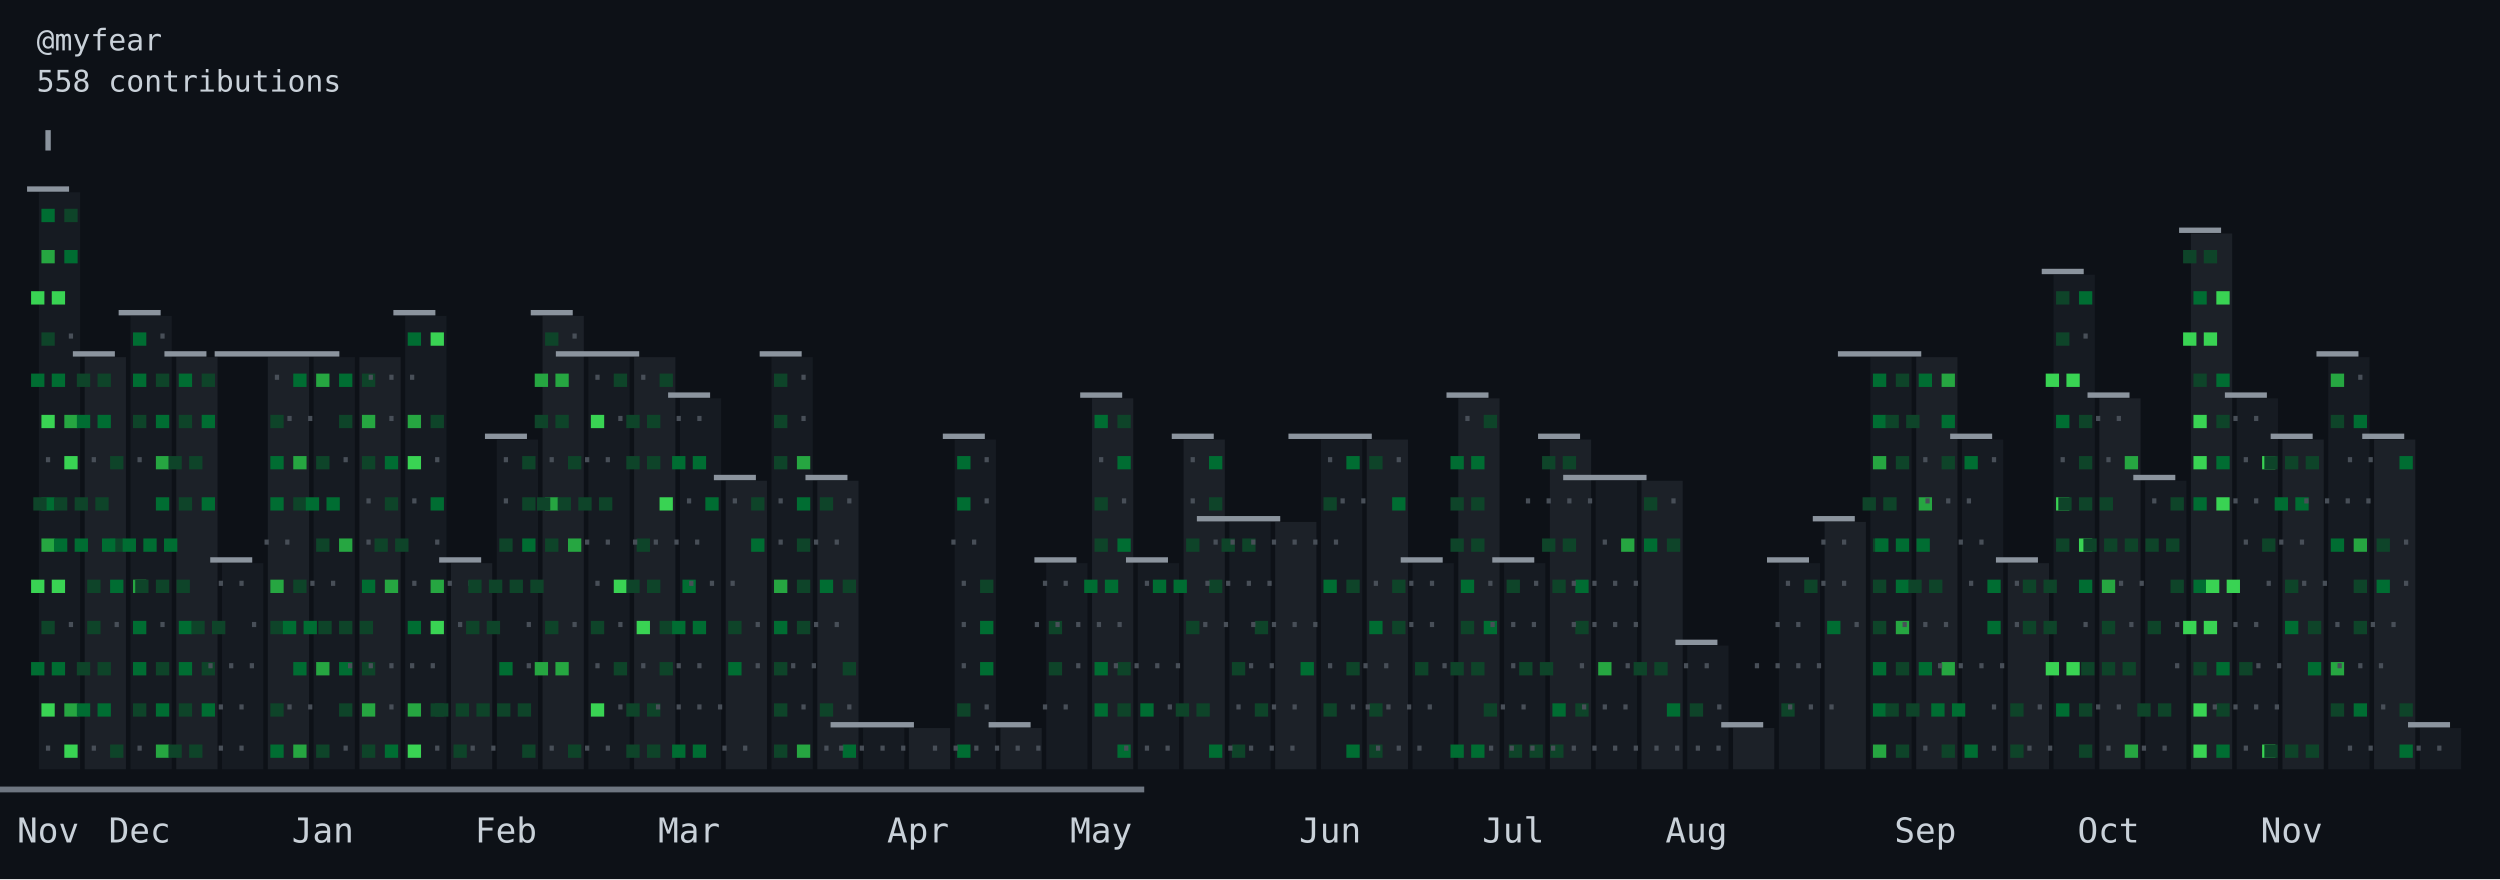
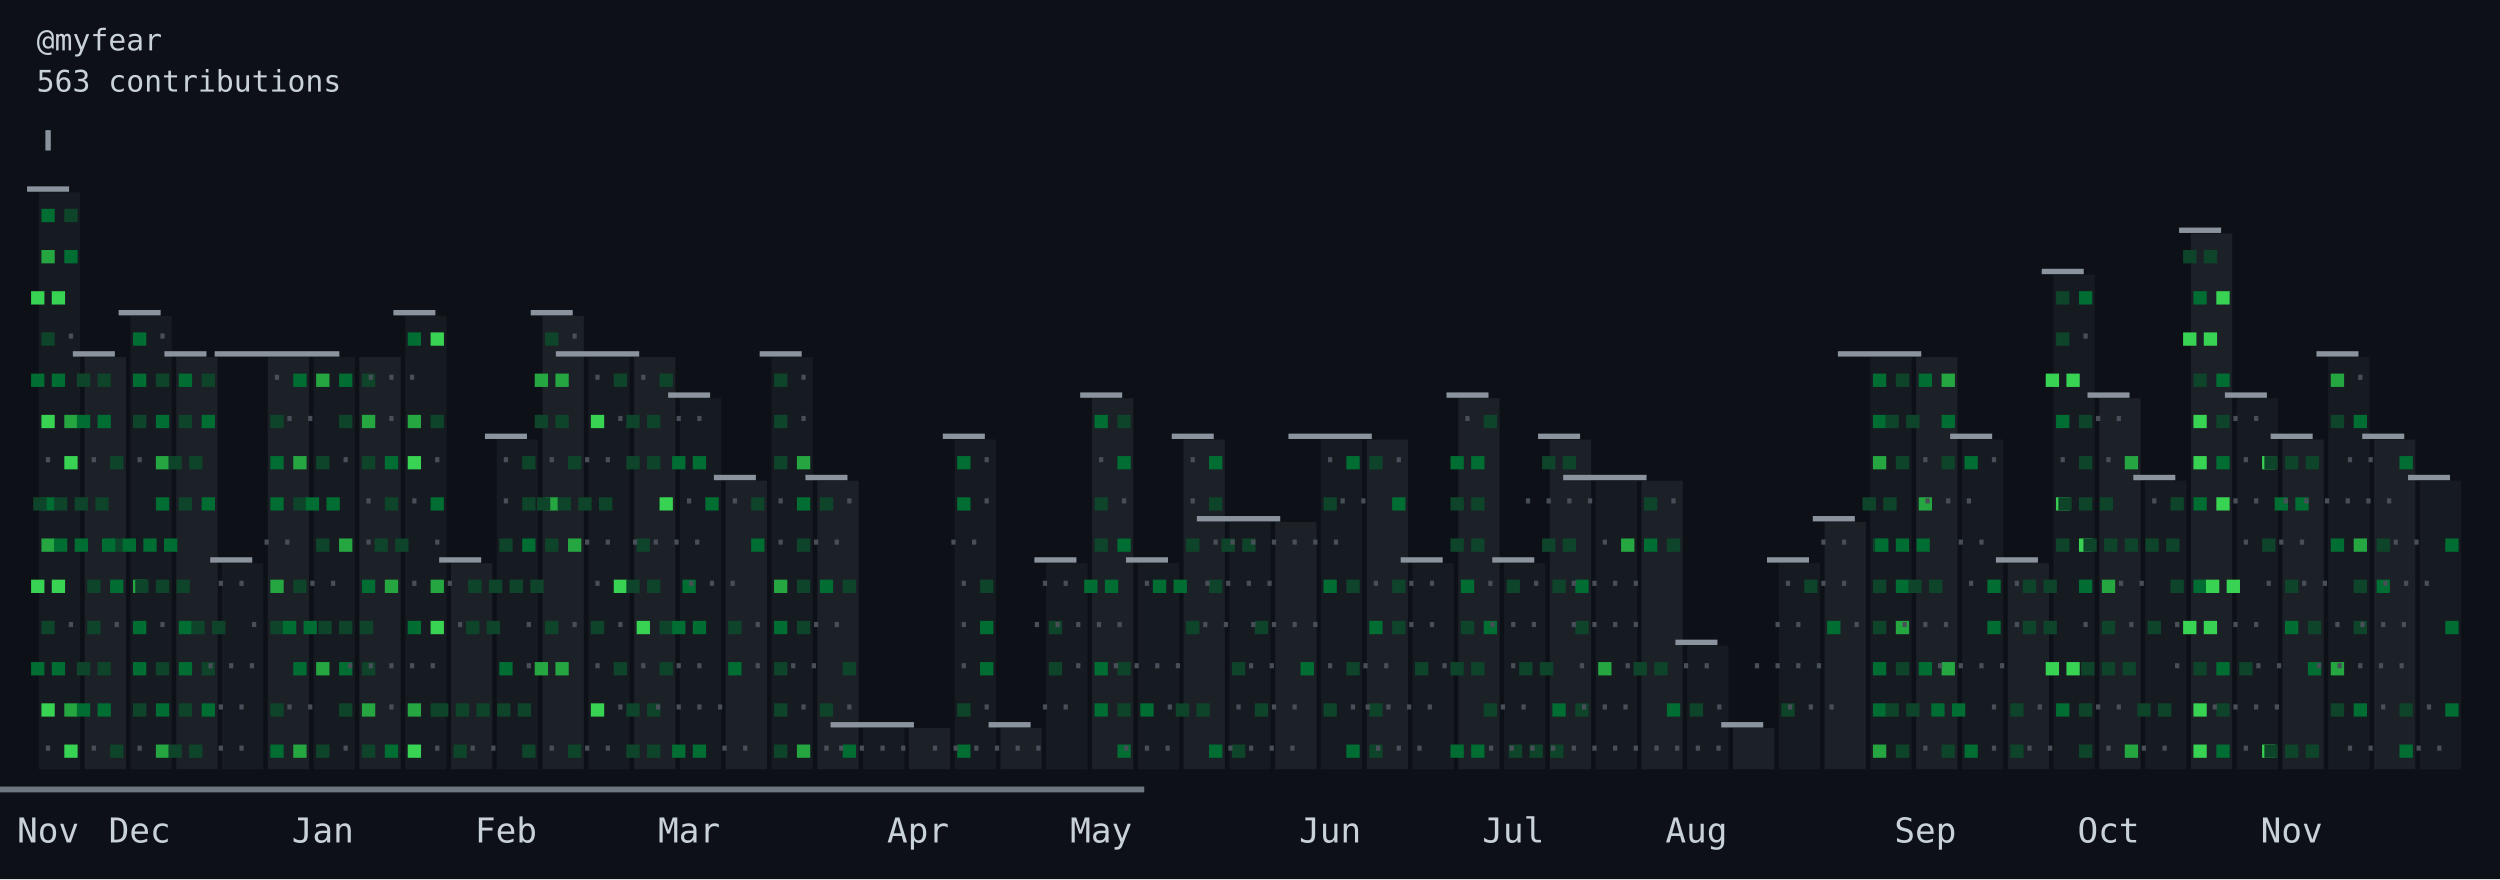
<svg xmlns="http://www.w3.org/2000/svg" width="1092" height="384" viewBox="0 0 1092 384" role="img" aria-labelledby="title desc">
  <rect width="100%" height="100%" fill="#0d1117" />
  <g font-family="ui-monospace, 'SF Mono', Menlo, Consolas, 'DejaVu Sans Mono', monospace" font-size="13" fill="#c9d1d9">
    <text x="16" y="22">@myfear</text>
-     <text x="16" y="40">558 contributions</text>
+     <text x="16" y="40">563 contributions</text>
  </g>
  <rect x="17" y="84" width="18" height="252" fill="#161b22" />
  <rect x="957" y="102" width="18" height="234" fill="#1c2128" />
  <rect x="897" y="120" width="18" height="216" fill="#161b22" />
  <rect x="57" y="138" width="18" height="198" fill="#161b22" />
  <rect x="177" y="138" width="18" height="198" fill="#161b22" />
  <rect x="237" y="138" width="18" height="198" fill="#1c2128" />
  <rect x="37" y="156" width="18" height="180" fill="#1c2128" />
  <rect x="77" y="156" width="18" height="180" fill="#1c2128" />
  <rect x="117" y="156" width="18" height="180" fill="#1c2128" />
  <rect x="137" y="156" width="18" height="180" fill="#161b22" />
  <rect x="157" y="156" width="18" height="180" fill="#1c2128" />
  <rect x="257" y="156" width="18" height="180" fill="#161b22" />
  <rect x="277" y="156" width="18" height="180" fill="#1c2128" />
  <rect x="337" y="156" width="18" height="180" fill="#161b22" />
  <rect x="817" y="156" width="18" height="180" fill="#161b22" />
  <rect x="837" y="156" width="18" height="180" fill="#1c2128" />
  <rect x="1017" y="156" width="18" height="180" fill="#161b22" />
  <rect x="297" y="174" width="18" height="162" fill="#161b22" />
  <rect x="477" y="174" width="18" height="162" fill="#1c2128" />
  <rect x="637" y="174" width="18" height="162" fill="#1c2128" />
  <rect x="917" y="174" width="18" height="162" fill="#1c2128" />
  <rect x="977" y="174" width="18" height="162" fill="#161b22" />
  <rect x="217" y="192" width="18" height="144" fill="#161b22" />
  <rect x="417" y="192" width="18" height="144" fill="#161b22" />
  <rect x="517" y="192" width="18" height="144" fill="#1c2128" />
  <rect x="577" y="192" width="18" height="144" fill="#161b22" />
  <rect x="597" y="192" width="18" height="144" fill="#1c2128" />
  <rect x="677" y="192" width="18" height="144" fill="#1c2128" />
  <rect x="857" y="192" width="18" height="144" fill="#161b22" />
  <rect x="997" y="192" width="18" height="144" fill="#1c2128" />
  <rect x="1037" y="192" width="18" height="144" fill="#1c2128" />
  <rect x="317" y="210" width="18" height="126" fill="#1c2128" />
  <rect x="357" y="210" width="18" height="126" fill="#1c2128" />
  <rect x="697" y="210" width="18" height="126" fill="#161b22" />
  <rect x="717" y="210" width="18" height="126" fill="#1c2128" />
  <rect x="937" y="210" width="18" height="126" fill="#161b22" />
+   <rect x="1057" y="210" width="18" height="126" fill="#161b22" />
  <rect x="537" y="228" width="18" height="108" fill="#161b22" />
  <rect x="557" y="228" width="18" height="108" fill="#1c2128" />
  <rect x="797" y="228" width="18" height="108" fill="#1c2128" />
  <rect x="97" y="246" width="18" height="90" fill="#161b22" />
  <rect x="197" y="246" width="18" height="90" fill="#1c2128" />
  <rect x="457" y="246" width="18" height="90" fill="#161b22" />
  <rect x="497" y="246" width="18" height="90" fill="#161b22" />
  <rect x="617" y="246" width="18" height="90" fill="#161b22" />
  <rect x="657" y="246" width="18" height="90" fill="#161b22" />
  <rect x="777" y="246" width="18" height="90" fill="#161b22" />
  <rect x="877" y="246" width="18" height="90" fill="#1c2128" />
  <rect x="737" y="282" width="18" height="54" fill="#161b22" />
  <rect x="377" y="318" width="18" height="18" fill="#161b22" />
  <rect x="397" y="318" width="18" height="18" fill="#1c2128" />
  <rect x="437" y="318" width="18" height="18" fill="#1c2128" />
  <rect x="757" y="318" width="18" height="18" fill="#1c2128" />
-   <rect x="1057" y="318" width="18" height="18" fill="#161b22" />
  <g font-family="ui-monospace, 'SF Mono', Menlo, Consolas, 'DejaVu Sans Mono', monospace" font-size="15" text-anchor="middle">
    <text x="21" y="62" fill="#8b949e">╻</text>
    <text x="21 31" y="80" fill="#8b949e">▁▁</text>
    <text x="21" y="98" fill="#006d32">▪</text>
    <text x="31" y="98" fill="#0e4429">▪</text>
    <text x="961 971" y="98" fill="#8b949e">▁▁</text>
    <text x="21" y="116" fill="#26a641">▪</text>
    <text x="31" y="116" fill="#006d32">▪</text>
    <text x="901 911" y="116" fill="#8b949e">▁▁</text>
    <text x="961 971" y="116" fill="#0e4429">▪▪</text>
    <text x="21 31" y="134" fill="#39d353">▪▪</text>
    <text x="61 71" y="134" fill="#8b949e">▁▁</text>
    <text x="181 191" y="134" fill="#8b949e">▁▁</text>
    <text x="241 251" y="134" fill="#8b949e">▁▁</text>
    <text x="901" y="134" fill="#0e4429">▪</text>
    <text x="911" y="134" fill="#006d32">▪</text>
    <text x="961" y="134" fill="#006d32">▪</text>
    <text x="971" y="134" fill="#39d353">▪</text>
    <text x="21" y="152" fill="#0e4429">▪</text>
    <text x="31" y="152" fill="#484f58">·</text>
    <text x="41 51" y="152" fill="#8b949e">▁▁</text>
    <text x="61" y="152" fill="#006d32">▪</text>
    <text x="71" y="152" fill="#484f58">·</text>
    <text x="81 91" y="152" fill="#8b949e">▁▁</text>
    <text x="121 131 141 151 161 171" y="152" fill="#8b949e">▁▁▁▁▁▁</text>
    <text x="181" y="152" fill="#006d32">▪</text>
    <text x="191" y="152" fill="#39d353">▪</text>
    <text x="241" y="152" fill="#0e4429">▪</text>
    <text x="251" y="152" fill="#484f58">·</text>
    <text x="261 271 281 291" y="152" fill="#8b949e">▁▁▁▁</text>
    <text x="341 351" y="152" fill="#8b949e">▁▁</text>
    <text x="821 831 841 851" y="152" fill="#8b949e">▁▁▁▁</text>
    <text x="901" y="152" fill="#0e4429">▪</text>
    <text x="911" y="152" fill="#484f58">·</text>
    <text x="961 971" y="152" fill="#39d353">▪▪</text>
    <text x="1021 1031" y="152" fill="#8b949e">▁▁</text>
    <text x="21 31" y="170" fill="#006d32">▪▪</text>
    <text x="41 51" y="170" fill="#0e4429">▪▪</text>
    <text x="61" y="170" fill="#006d32">▪</text>
    <text x="71" y="170" fill="#0e4429">▪</text>
    <text x="81" y="170" fill="#006d32">▪</text>
    <text x="91" y="170" fill="#0e4429">▪</text>
    <text x="121" y="170" fill="#484f58">·</text>
    <text x="131" y="170" fill="#006d32">▪</text>
    <text x="141" y="170" fill="#26a641">▪</text>
    <text x="151" y="170" fill="#006d32">▪</text>
    <text x="161" y="170" fill="#0e4429">▪</text>
    <text x="171 181 191" y="170" fill="#484f58">···</text>
    <text x="241 251" y="170" fill="#26a641">▪▪</text>
    <text x="261" y="170" fill="#484f58">·</text>
    <text x="271" y="170" fill="#0e4429">▪</text>
    <text x="281" y="170" fill="#484f58">·</text>
    <text x="291" y="170" fill="#0e4429">▪</text>
    <text x="301 311" y="170" fill="#8b949e">▁▁</text>
    <text x="341" y="170" fill="#0e4429">▪</text>
    <text x="351" y="170" fill="#484f58">·</text>
    <text x="481 491" y="170" fill="#8b949e">▁▁</text>
    <text x="641 651" y="170" fill="#8b949e">▁▁</text>
    <text x="821" y="170" fill="#006d32">▪</text>
    <text x="831" y="170" fill="#0e4429">▪</text>
    <text x="841" y="170" fill="#006d32">▪</text>
    <text x="851" y="170" fill="#26a641">▪</text>
    <text x="901 911" y="170" fill="#39d353">▪▪</text>
    <text x="921 931" y="170" fill="#8b949e">▁▁</text>
    <text x="961" y="170" fill="#0e4429">▪</text>
    <text x="971" y="170" fill="#006d32">▪</text>
    <text x="981 991" y="170" fill="#8b949e">▁▁</text>
    <text x="1021" y="170" fill="#26a641">▪</text>
    <text x="1031" y="170" fill="#484f58">·</text>
    <text x="21" y="188" fill="#39d353">▪</text>
    <text x="31" y="188" fill="#26a641">▪</text>
    <text x="41 51" y="188" fill="#006d32">▪▪</text>
    <text x="61" y="188" fill="#0e4429">▪</text>
    <text x="71" y="188" fill="#006d32">▪</text>
    <text x="81" y="188" fill="#0e4429">▪</text>
    <text x="91" y="188" fill="#006d32">▪</text>
    <text x="121" y="188" fill="#0e4429">▪</text>
    <text x="131 141" y="188" fill="#484f58">··</text>
    <text x="151" y="188" fill="#0e4429">▪</text>
    <text x="161" y="188" fill="#26a641">▪</text>
    <text x="171" y="188" fill="#484f58">·</text>
    <text x="181" y="188" fill="#26a641">▪</text>
    <text x="191" y="188" fill="#0e4429">▪</text>
    <text x="221 231" y="188" fill="#8b949e">▁▁</text>
    <text x="241 251" y="188" fill="#0e4429">▪▪</text>
    <text x="261" y="188" fill="#39d353">▪</text>
    <text x="271" y="188" fill="#484f58">·</text>
    <text x="281 291" y="188" fill="#0e4429">▪▪</text>
    <text x="301 311" y="188" fill="#484f58">··</text>
    <text x="341" y="188" fill="#0e4429">▪</text>
    <text x="351" y="188" fill="#484f58">·</text>
    <text x="421 431" y="188" fill="#8b949e">▁▁</text>
    <text x="481" y="188" fill="#006d32">▪</text>
    <text x="491" y="188" fill="#0e4429">▪</text>
    <text x="521 531" y="188" fill="#8b949e">▁▁</text>
    <text x="581 591 601 611" y="188" fill="#8b949e">▁▁▁▁</text>
    <text x="641" y="188" fill="#484f58">·</text>
    <text x="651" y="188" fill="#0e4429">▪</text>
    <text x="681 691" y="188" fill="#8b949e">▁▁</text>
    <text x="821" y="188" fill="#006d32">▪</text>
    <text x="831 841" y="188" fill="#0e4429">▪▪</text>
    <text x="851" y="188" fill="#006d32">▪</text>
    <text x="861 871" y="188" fill="#8b949e">▁▁</text>
    <text x="901" y="188" fill="#006d32">▪</text>
    <text x="911" y="188" fill="#0e4429">▪</text>
    <text x="921 931" y="188" fill="#484f58">··</text>
    <text x="961" y="188" fill="#39d353">▪</text>
    <text x="971" y="188" fill="#0e4429">▪</text>
    <text x="981 991" y="188" fill="#484f58">··</text>
    <text x="1001 1011" y="188" fill="#8b949e">▁▁</text>
    <text x="1021" y="188" fill="#0e4429">▪</text>
    <text x="1031" y="188" fill="#006d32">▪</text>
    <text x="1041 1051" y="188" fill="#8b949e">▁▁</text>
    <text x="21" y="206" fill="#484f58">·</text>
    <text x="31" y="206" fill="#39d353">▪</text>
    <text x="41" y="206" fill="#484f58">·</text>
    <text x="51" y="206" fill="#0e4429">▪</text>
    <text x="61" y="206" fill="#484f58">·</text>
    <text x="71" y="206" fill="#26a641">▪</text>
    <text x="81 91" y="206" fill="#0e4429">▪▪</text>
    <text x="121" y="206" fill="#006d32">▪</text>
    <text x="131" y="206" fill="#26a641">▪</text>
    <text x="141" y="206" fill="#0e4429">▪</text>
    <text x="151" y="206" fill="#484f58">·</text>
    <text x="161" y="206" fill="#0e4429">▪</text>
    <text x="171" y="206" fill="#006d32">▪</text>
    <text x="181" y="206" fill="#39d353">▪</text>
    <text x="191" y="206" fill="#484f58">·</text>
    <text x="221" y="206" fill="#484f58">·</text>
    <text x="231" y="206" fill="#0e4429">▪</text>
    <text x="241" y="206" fill="#484f58">·</text>
    <text x="251" y="206" fill="#0e4429">▪</text>
    <text x="261 271" y="206" fill="#484f58">··</text>
    <text x="281 291" y="206" fill="#0e4429">▪▪</text>
    <text x="301 311" y="206" fill="#006d32">▪▪</text>
    <text x="321 331" y="206" fill="#8b949e">▁▁</text>
    <text x="341" y="206" fill="#0e4429">▪</text>
    <text x="351" y="206" fill="#26a641">▪</text>
    <text x="361 371" y="206" fill="#8b949e">▁▁</text>
    <text x="421" y="206" fill="#006d32">▪</text>
    <text x="431" y="206" fill="#484f58">·</text>
    <text x="481" y="206" fill="#484f58">·</text>
    <text x="491" y="206" fill="#006d32">▪</text>
    <text x="521" y="206" fill="#484f58">·</text>
    <text x="531" y="206" fill="#006d32">▪</text>
    <text x="581" y="206" fill="#484f58">·</text>
    <text x="591" y="206" fill="#006d32">▪</text>
    <text x="601" y="206" fill="#0e4429">▪</text>
    <text x="611" y="206" fill="#484f58">·</text>
    <text x="641 651" y="206" fill="#006d32">▪▪</text>
    <text x="681 691" y="206" fill="#0e4429">▪▪</text>
    <text x="701 711 721 731" y="206" fill="#8b949e">▁▁▁▁</text>
    <text x="821" y="206" fill="#26a641">▪</text>
    <text x="831" y="206" fill="#0e4429">▪</text>
    <text x="841" y="206" fill="#484f58">·</text>
    <text x="851" y="206" fill="#0e4429">▪</text>
    <text x="861" y="206" fill="#006d32">▪</text>
    <text x="871" y="206" fill="#484f58">·</text>
    <text x="901" y="206" fill="#484f58">·</text>
    <text x="911" y="206" fill="#0e4429">▪</text>
    <text x="921" y="206" fill="#484f58">·</text>
    <text x="931" y="206" fill="#26a641">▪</text>
    <text x="941 951" y="206" fill="#8b949e">▁▁</text>
    <text x="961" y="206" fill="#39d353">▪</text>
    <text x="971" y="206" fill="#006d32">▪</text>
    <text x="981" y="206" fill="#484f58">·</text>
    <text x="991" y="206" fill="#39d353">▪</text>
    <text x="1001 1011 1021" y="206" fill="#0e4429">▪▪▪</text>
    <text x="1031 1041" y="206" fill="#484f58">··</text>
    <text x="1051" y="206" fill="#006d32">▪</text>
+     <text x="1061 1071" y="206" fill="#8b949e">▁▁</text>
    <text x="21" y="224" fill="#006d32">▪</text>
    <text x="31 41 51 61" y="224" fill="#0e4429">▪▪▪▪</text>
    <text x="71" y="224" fill="#006d32">▪</text>
    <text x="81" y="224" fill="#0e4429">▪</text>
    <text x="91" y="224" fill="#006d32">▪</text>
    <text x="121" y="224" fill="#006d32">▪</text>
    <text x="131" y="224" fill="#0e4429">▪</text>
    <text x="141 151" y="224" fill="#006d32">▪▪</text>
    <text x="161" y="224" fill="#484f58">·</text>
    <text x="171" y="224" fill="#0e4429">▪</text>
    <text x="181" y="224" fill="#484f58">·</text>
    <text x="191" y="224" fill="#006d32">▪</text>
    <text x="221" y="224" fill="#484f58">·</text>
    <text x="231" y="224" fill="#0e4429">▪</text>
    <text x="241" y="224" fill="#26a641">▪</text>
    <text x="251 261 271 281" y="224" fill="#0e4429">▪▪▪▪</text>
    <text x="291" y="224" fill="#39d353">▪</text>
    <text x="301" y="224" fill="#484f58">·</text>
    <text x="311" y="224" fill="#006d32">▪</text>
    <text x="321" y="224" fill="#484f58">·</text>
    <text x="331" y="224" fill="#0e4429">▪</text>
    <text x="341" y="224" fill="#484f58">·</text>
    <text x="351" y="224" fill="#006d32">▪</text>
    <text x="361" y="224" fill="#0e4429">▪</text>
    <text x="371" y="224" fill="#484f58">·</text>
    <text x="421" y="224" fill="#006d32">▪</text>
    <text x="431" y="224" fill="#484f58">·</text>
    <text x="481" y="224" fill="#0e4429">▪</text>
    <text x="491" y="224" fill="#484f58">·</text>
    <text x="521" y="224" fill="#484f58">·</text>
    <text x="531" y="224" fill="#0e4429">▪</text>
    <text x="541 551 561 571" y="224" fill="#8b949e">▁▁▁▁</text>
    <text x="581" y="224" fill="#0e4429">▪</text>
    <text x="591 601" y="224" fill="#484f58">··</text>
    <text x="611" y="224" fill="#006d32">▪</text>
    <text x="641 651" y="224" fill="#0e4429">▪▪</text>
    <text x="681 691 701 711" y="224" fill="#484f58">····</text>
    <text x="721" y="224" fill="#0e4429">▪</text>
    <text x="731" y="224" fill="#484f58">·</text>
    <text x="801 811" y="224" fill="#8b949e">▁▁</text>
    <text x="821 831" y="224" fill="#0e4429">▪▪</text>
    <text x="841" y="224" fill="#26a641">▪</text>
    <text x="851 861 871" y="224" fill="#484f58">···</text>
    <text x="901" y="224" fill="#39d353">▪</text>
    <text x="911 921 931" y="224" fill="#0e4429">▪▪▪</text>
    <text x="941" y="224" fill="#484f58">·</text>
    <text x="951" y="224" fill="#0e4429">▪</text>
    <text x="961" y="224" fill="#006d32">▪</text>
    <text x="971" y="224" fill="#39d353">▪</text>
    <text x="981 991" y="224" fill="#484f58">··</text>
    <text x="1001 1011" y="224" fill="#006d32">▪▪</text>
-     <text x="1021 1031 1041 1051" y="224" fill="#484f58">····</text>
+     <text x="1021 1031 1041 1051 1061 1071" y="224" fill="#484f58">······</text>
    <text x="21" y="242" fill="#26a641">▪</text>
    <text x="31 41" y="242" fill="#006d32">▪▪</text>
    <text x="51" y="242" fill="#0e4429">▪</text>
    <text x="61 71 81 91" y="242" fill="#006d32">▪▪▪▪</text>
    <text x="101 111" y="242" fill="#8b949e">▁▁</text>
    <text x="121 131" y="242" fill="#484f58">··</text>
    <text x="141" y="242" fill="#0e4429">▪</text>
    <text x="151" y="242" fill="#26a641">▪</text>
    <text x="161" y="242" fill="#484f58">·</text>
    <text x="171 181" y="242" fill="#0e4429">▪▪</text>
    <text x="191" y="242" fill="#484f58">·</text>
    <text x="201 211" y="242" fill="#8b949e">▁▁</text>
    <text x="221" y="242" fill="#0e4429">▪</text>
    <text x="231" y="242" fill="#006d32">▪</text>
    <text x="241" y="242" fill="#0e4429">▪</text>
    <text x="251" y="242" fill="#26a641">▪</text>
    <text x="261 271" y="242" fill="#484f58">··</text>
    <text x="281" y="242" fill="#0e4429">▪</text>
    <text x="291 301 311 321" y="242" fill="#484f58">····</text>
    <text x="331" y="242" fill="#006d32">▪</text>
    <text x="341" y="242" fill="#484f58">·</text>
    <text x="351" y="242" fill="#0e4429">▪</text>
    <text x="361 371" y="242" fill="#484f58">··</text>
    <text x="421 431" y="242" fill="#484f58">··</text>
    <text x="461 471" y="242" fill="#8b949e">▁▁</text>
    <text x="481" y="242" fill="#0e4429">▪</text>
    <text x="491" y="242" fill="#006d32">▪</text>
    <text x="501 511" y="242" fill="#8b949e">▁▁</text>
    <text x="521" y="242" fill="#0e4429">▪</text>
    <text x="531" y="242" fill="#484f58">·</text>
    <text x="541 551" y="242" fill="#0e4429">▪▪</text>
    <text x="561 571 581 591 601 611" y="242" fill="#484f58">······</text>
    <text x="621 631" y="242" fill="#8b949e">▁▁</text>
    <text x="641 651" y="242" fill="#0e4429">▪▪</text>
    <text x="661 671" y="242" fill="#8b949e">▁▁</text>
    <text x="681 691" y="242" fill="#0e4429">▪▪</text>
    <text x="701" y="242" fill="#484f58">·</text>
    <text x="711" y="242" fill="#26a641">▪</text>
    <text x="721" y="242" fill="#006d32">▪</text>
    <text x="731" y="242" fill="#0e4429">▪</text>
    <text x="781 791" y="242" fill="#8b949e">▁▁</text>
    <text x="801 811" y="242" fill="#484f58">··</text>
    <text x="821" y="242" fill="#0e4429">▪</text>
    <text x="831 841 851" y="242" fill="#006d32">▪▪▪</text>
    <text x="861 871" y="242" fill="#484f58">··</text>
    <text x="881 891" y="242" fill="#8b949e">▁▁</text>
    <text x="901" y="242" fill="#0e4429">▪</text>
    <text x="911" y="242" fill="#39d353">▪</text>
    <text x="921" y="242" fill="#484f58">·</text>
    <text x="931 941 951 961 971" y="242" fill="#0e4429">▪▪▪▪▪</text>
    <text x="981" y="242" fill="#484f58">·</text>
    <text x="991" y="242" fill="#0e4429">▪</text>
    <text x="1001 1011" y="242" fill="#484f58">··</text>
    <text x="1021" y="242" fill="#006d32">▪</text>
    <text x="1031" y="242" fill="#26a641">▪</text>
    <text x="1041" y="242" fill="#0e4429">▪</text>
-     <text x="1051" y="242" fill="#484f58">·</text>
+     <text x="1051 1061" y="242" fill="#484f58">··</text>
+     <text x="1071" y="242" fill="#006d32">▪</text>
    <text x="21 31" y="260" fill="#39d353">▪▪</text>
    <text x="41" y="260" fill="#0e4429">▪</text>
    <text x="51" y="260" fill="#006d32">▪</text>
    <text x="61" y="260" fill="#26a641">▪</text>
    <text x="71 81 91" y="260" fill="#0e4429">▪▪▪</text>
    <text x="101 111" y="260" fill="#484f58">··</text>
    <text x="121" y="260" fill="#26a641">▪</text>
    <text x="131" y="260" fill="#0e4429">▪</text>
    <text x="141 151" y="260" fill="#484f58">··</text>
    <text x="161" y="260" fill="#006d32">▪</text>
    <text x="171" y="260" fill="#26a641">▪</text>
    <text x="181" y="260" fill="#484f58">·</text>
    <text x="191" y="260" fill="#26a641">▪</text>
    <text x="201 211" y="260" fill="#484f58">··</text>
    <text x="221 231 241 251" y="260" fill="#0e4429">▪▪▪▪</text>
    <text x="261" y="260" fill="#484f58">·</text>
    <text x="271" y="260" fill="#39d353">▪</text>
    <text x="281 291" y="260" fill="#0e4429">▪▪</text>
    <text x="301" y="260" fill="#006d32">▪</text>
    <text x="311 321 331" y="260" fill="#484f58">···</text>
    <text x="341" y="260" fill="#26a641">▪</text>
    <text x="351" y="260" fill="#0e4429">▪</text>
    <text x="361" y="260" fill="#006d32">▪</text>
    <text x="371" y="260" fill="#0e4429">▪</text>
    <text x="421" y="260" fill="#484f58">·</text>
    <text x="431" y="260" fill="#0e4429">▪</text>
    <text x="461 471" y="260" fill="#484f58">··</text>
    <text x="481 491" y="260" fill="#006d32">▪▪</text>
    <text x="501" y="260" fill="#484f58">·</text>
    <text x="511 521" y="260" fill="#006d32">▪▪</text>
    <text x="531" y="260" fill="#0e4429">▪</text>
    <text x="541 551 561 571" y="260" fill="#484f58">····</text>
    <text x="581" y="260" fill="#006d32">▪</text>
    <text x="591" y="260" fill="#0e4429">▪</text>
    <text x="601" y="260" fill="#484f58">·</text>
    <text x="611" y="260" fill="#0e4429">▪</text>
    <text x="621 631" y="260" fill="#484f58">··</text>
    <text x="641" y="260" fill="#006d32">▪</text>
    <text x="651" y="260" fill="#484f58">·</text>
    <text x="661" y="260" fill="#0e4429">▪</text>
    <text x="671" y="260" fill="#484f58">·</text>
    <text x="681" y="260" fill="#0e4429">▪</text>
    <text x="691" y="260" fill="#006d32">▪</text>
    <text x="701 711 721 731" y="260" fill="#484f58">····</text>
    <text x="781" y="260" fill="#484f58">·</text>
    <text x="791" y="260" fill="#0e4429">▪</text>
    <text x="801 811" y="260" fill="#484f58">··</text>
    <text x="821" y="260" fill="#0e4429">▪</text>
    <text x="831" y="260" fill="#006d32">▪</text>
    <text x="841 851" y="260" fill="#0e4429">▪▪</text>
    <text x="861" y="260" fill="#484f58">·</text>
    <text x="871" y="260" fill="#006d32">▪</text>
    <text x="881" y="260" fill="#484f58">·</text>
    <text x="891 901" y="260" fill="#0e4429">▪▪</text>
    <text x="911" y="260" fill="#006d32">▪</text>
    <text x="921" y="260" fill="#26a641">▪</text>
    <text x="931 941" y="260" fill="#484f58">··</text>
    <text x="951" y="260" fill="#0e4429">▪</text>
    <text x="961" y="260" fill="#006d32">▪</text>
    <text x="971 981" y="260" fill="#39d353">▪▪</text>
    <text x="991" y="260" fill="#484f58">·</text>
    <text x="1001" y="260" fill="#0e4429">▪</text>
    <text x="1011 1021" y="260" fill="#484f58">··</text>
    <text x="1031" y="260" fill="#0e4429">▪</text>
    <text x="1041" y="260" fill="#006d32">▪</text>
-     <text x="1051" y="260" fill="#484f58">·</text>
+     <text x="1051 1061 1071" y="260" fill="#484f58">···</text>
    <text x="21" y="278" fill="#0e4429">▪</text>
    <text x="31" y="278" fill="#484f58">·</text>
    <text x="41" y="278" fill="#0e4429">▪</text>
    <text x="51" y="278" fill="#484f58">·</text>
    <text x="61" y="278" fill="#006d32">▪</text>
    <text x="71" y="278" fill="#484f58">·</text>
    <text x="81" y="278" fill="#006d32">▪</text>
    <text x="91 101" y="278" fill="#0e4429">▪▪</text>
    <text x="111" y="278" fill="#484f58">·</text>
    <text x="121" y="278" fill="#0e4429">▪</text>
    <text x="131 141" y="278" fill="#006d32">▪▪</text>
    <text x="151 161 171" y="278" fill="#0e4429">▪▪▪</text>
    <text x="181" y="278" fill="#006d32">▪</text>
    <text x="191" y="278" fill="#39d353">▪</text>
    <text x="201" y="278" fill="#484f58">·</text>
    <text x="211 221" y="278" fill="#0e4429">▪▪</text>
    <text x="231" y="278" fill="#484f58">·</text>
    <text x="241" y="278" fill="#0e4429">▪</text>
    <text x="251" y="278" fill="#484f58">·</text>
    <text x="261" y="278" fill="#0e4429">▪</text>
    <text x="271" y="278" fill="#484f58">·</text>
    <text x="281" y="278" fill="#39d353">▪</text>
    <text x="291" y="278" fill="#0e4429">▪</text>
    <text x="301 311" y="278" fill="#006d32">▪▪</text>
    <text x="321" y="278" fill="#0e4429">▪</text>
    <text x="331" y="278" fill="#484f58">·</text>
    <text x="341" y="278" fill="#006d32">▪</text>
    <text x="351" y="278" fill="#0e4429">▪</text>
    <text x="361 371" y="278" fill="#484f58">··</text>
    <text x="421" y="278" fill="#484f58">·</text>
    <text x="431" y="278" fill="#006d32">▪</text>
    <text x="461" y="278" fill="#0e4429">▪</text>
    <text x="471 481 491 501 511" y="278" fill="#484f58">·····</text>
    <text x="521" y="278" fill="#0e4429">▪</text>
    <text x="531 541" y="278" fill="#484f58">··</text>
    <text x="551" y="278" fill="#0e4429">▪</text>
    <text x="561 571 581 591" y="278" fill="#484f58">····</text>
    <text x="601" y="278" fill="#006d32">▪</text>
    <text x="611" y="278" fill="#0e4429">▪</text>
    <text x="621 631" y="278" fill="#484f58">··</text>
    <text x="641" y="278" fill="#0e4429">▪</text>
    <text x="651" y="278" fill="#006d32">▪</text>
    <text x="661 671 681" y="278" fill="#484f58">···</text>
    <text x="691" y="278" fill="#0e4429">▪</text>
    <text x="701 711 721 731" y="278" fill="#484f58">····</text>
    <text x="741 751" y="278" fill="#8b949e">▁▁</text>
    <text x="781 791" y="278" fill="#484f58">··</text>
    <text x="801" y="278" fill="#006d32">▪</text>
    <text x="811" y="278" fill="#484f58">·</text>
    <text x="821" y="278" fill="#0e4429">▪</text>
    <text x="831" y="278" fill="#26a641">▪</text>
    <text x="841 851 861" y="278" fill="#484f58">···</text>
    <text x="871" y="278" fill="#006d32">▪</text>
    <text x="881" y="278" fill="#484f58">·</text>
    <text x="891 901" y="278" fill="#0e4429">▪▪</text>
    <text x="911" y="278" fill="#484f58">·</text>
    <text x="921" y="278" fill="#0e4429">▪</text>
    <text x="931" y="278" fill="#484f58">·</text>
    <text x="941" y="278" fill="#0e4429">▪</text>
    <text x="951" y="278" fill="#484f58">·</text>
    <text x="961 971" y="278" fill="#39d353">▪▪</text>
    <text x="981 991" y="278" fill="#484f58">··</text>
    <text x="1001" y="278" fill="#006d32">▪</text>
    <text x="1011" y="278" fill="#0e4429">▪</text>
    <text x="1021" y="278" fill="#484f58">·</text>
    <text x="1031" y="278" fill="#0e4429">▪</text>
-     <text x="1041 1051" y="278" fill="#484f58">··</text>
+     <text x="1041 1051 1061" y="278" fill="#484f58">···</text>
+     <text x="1071" y="278" fill="#006d32">▪</text>
    <text x="21 31" y="296" fill="#006d32">▪▪</text>
    <text x="41 51" y="296" fill="#0e4429">▪▪</text>
    <text x="61" y="296" fill="#006d32">▪</text>
    <text x="71" y="296" fill="#0e4429">▪</text>
    <text x="81" y="296" fill="#006d32">▪</text>
    <text x="91" y="296" fill="#0e4429">▪</text>
    <text x="101 111 121" y="296" fill="#484f58">···</text>
    <text x="131" y="296" fill="#006d32">▪</text>
    <text x="141" y="296" fill="#26a641">▪</text>
    <text x="151" y="296" fill="#006d32">▪</text>
    <text x="161" y="296" fill="#0e4429">▪</text>
    <text x="171 181 191 201 211" y="296" fill="#484f58">·····</text>
    <text x="221" y="296" fill="#006d32">▪</text>
    <text x="231" y="296" fill="#484f58">·</text>
    <text x="241 251" y="296" fill="#26a641">▪▪</text>
    <text x="261" y="296" fill="#484f58">·</text>
    <text x="271" y="296" fill="#0e4429">▪</text>
    <text x="281" y="296" fill="#484f58">·</text>
    <text x="291" y="296" fill="#0e4429">▪</text>
    <text x="301 311" y="296" fill="#484f58">··</text>
    <text x="321" y="296" fill="#006d32">▪</text>
    <text x="331" y="296" fill="#484f58">·</text>
    <text x="341" y="296" fill="#0e4429">▪</text>
    <text x="351 361" y="296" fill="#484f58">··</text>
    <text x="371" y="296" fill="#0e4429">▪</text>
    <text x="421" y="296" fill="#484f58">·</text>
    <text x="431" y="296" fill="#006d32">▪</text>
    <text x="461" y="296" fill="#0e4429">▪</text>
    <text x="471" y="296" fill="#484f58">·</text>
    <text x="481" y="296" fill="#006d32">▪</text>
    <text x="491" y="296" fill="#0e4429">▪</text>
    <text x="501 511 521 531" y="296" fill="#484f58">····</text>
    <text x="541" y="296" fill="#0e4429">▪</text>
    <text x="551 561" y="296" fill="#484f58">··</text>
    <text x="571" y="296" fill="#006d32">▪</text>
    <text x="581" y="296" fill="#484f58">·</text>
    <text x="591" y="296" fill="#0e4429">▪</text>
    <text x="601 611" y="296" fill="#484f58">··</text>
    <text x="621" y="296" fill="#0e4429">▪</text>
    <text x="631" y="296" fill="#484f58">·</text>
    <text x="641 651" y="296" fill="#0e4429">▪▪</text>
    <text x="661" y="296" fill="#484f58">·</text>
    <text x="671 681" y="296" fill="#0e4429">▪▪</text>
    <text x="691" y="296" fill="#484f58">·</text>
    <text x="701" y="296" fill="#26a641">▪</text>
    <text x="711" y="296" fill="#484f58">·</text>
    <text x="721 731" y="296" fill="#0e4429">▪▪</text>
    <text x="741 751" y="296" fill="#484f58">··</text>
    <text x="781 791 801 811" y="296" fill="#484f58">····</text>
    <text x="821" y="296" fill="#006d32">▪</text>
    <text x="831" y="296" fill="#0e4429">▪</text>
    <text x="841" y="296" fill="#006d32">▪</text>
    <text x="851" y="296" fill="#26a641">▪</text>
    <text x="861 871 881 891" y="296" fill="#484f58">····</text>
    <text x="901 911" y="296" fill="#39d353">▪▪</text>
    <text x="921 931 941" y="296" fill="#0e4429">▪▪▪</text>
    <text x="951" y="296" fill="#484f58">·</text>
    <text x="961" y="296" fill="#0e4429">▪</text>
    <text x="971" y="296" fill="#006d32">▪</text>
    <text x="981" y="296" fill="#0e4429">▪</text>
    <text x="991 1001" y="296" fill="#484f58">··</text>
    <text x="1011" y="296" fill="#006d32">▪</text>
    <text x="1021" y="296" fill="#26a641">▪</text>
-     <text x="1031 1041 1051" y="296" fill="#484f58">···</text>
+     <text x="1031 1041 1051 1061 1071" y="296" fill="#484f58">·····</text>
    <text x="21" y="314" fill="#39d353">▪</text>
    <text x="31" y="314" fill="#26a641">▪</text>
    <text x="41 51" y="314" fill="#006d32">▪▪</text>
    <text x="61" y="314" fill="#0e4429">▪</text>
    <text x="71" y="314" fill="#006d32">▪</text>
    <text x="81" y="314" fill="#0e4429">▪</text>
    <text x="91" y="314" fill="#006d32">▪</text>
    <text x="101 111" y="314" fill="#484f58">··</text>
    <text x="121" y="314" fill="#0e4429">▪</text>
    <text x="131 141" y="314" fill="#484f58">··</text>
    <text x="151" y="314" fill="#0e4429">▪</text>
    <text x="161" y="314" fill="#26a641">▪</text>
    <text x="171" y="314" fill="#484f58">·</text>
    <text x="181" y="314" fill="#26a641">▪</text>
    <text x="191" y="314" fill="#0e4429">▪</text>
    <text x="201" y="314" fill="#484f58">·</text>
    <text x="211 221 231 241 251" y="314" fill="#0e4429">▪▪▪▪▪</text>
    <text x="261" y="314" fill="#39d353">▪</text>
    <text x="271" y="314" fill="#484f58">·</text>
    <text x="281 291" y="314" fill="#0e4429">▪▪</text>
    <text x="301 311 321 331" y="314" fill="#484f58">····</text>
    <text x="341" y="314" fill="#0e4429">▪</text>
    <text x="351" y="314" fill="#484f58">·</text>
    <text x="361" y="314" fill="#0e4429">▪</text>
    <text x="371" y="314" fill="#484f58">·</text>
    <text x="381 391 401 411" y="314" fill="#8b949e">▁▁▁▁</text>
    <text x="421" y="314" fill="#0e4429">▪</text>
    <text x="431" y="314" fill="#484f58">·</text>
    <text x="441 451" y="314" fill="#8b949e">▁▁</text>
    <text x="461 471" y="314" fill="#484f58">··</text>
    <text x="481" y="314" fill="#006d32">▪</text>
    <text x="491" y="314" fill="#0e4429">▪</text>
    <text x="501" y="314" fill="#006d32">▪</text>
    <text x="511" y="314" fill="#484f58">·</text>
    <text x="521 531" y="314" fill="#0e4429">▪▪</text>
    <text x="541" y="314" fill="#484f58">·</text>
    <text x="551" y="314" fill="#0e4429">▪</text>
    <text x="561 571" y="314" fill="#484f58">··</text>
    <text x="581" y="314" fill="#0e4429">▪</text>
    <text x="591" y="314" fill="#484f58">·</text>
    <text x="601" y="314" fill="#0e4429">▪</text>
    <text x="611 621 631 641" y="314" fill="#484f58">····</text>
    <text x="651" y="314" fill="#0e4429">▪</text>
    <text x="661 671" y="314" fill="#484f58">··</text>
    <text x="681" y="314" fill="#006d32">▪</text>
    <text x="691" y="314" fill="#0e4429">▪</text>
    <text x="701 711 721" y="314" fill="#484f58">···</text>
    <text x="731" y="314" fill="#006d32">▪</text>
    <text x="741" y="314" fill="#0e4429">▪</text>
    <text x="751" y="314" fill="#484f58">·</text>
    <text x="761 771" y="314" fill="#8b949e">▁▁</text>
    <text x="781" y="314" fill="#0e4429">▪</text>
    <text x="791 801 811" y="314" fill="#484f58">···</text>
    <text x="821" y="314" fill="#006d32">▪</text>
    <text x="831 841" y="314" fill="#0e4429">▪▪</text>
    <text x="851 861" y="314" fill="#006d32">▪▪</text>
    <text x="871" y="314" fill="#484f58">·</text>
    <text x="881" y="314" fill="#0e4429">▪</text>
    <text x="891" y="314" fill="#484f58">·</text>
    <text x="901" y="314" fill="#006d32">▪</text>
    <text x="911" y="314" fill="#0e4429">▪</text>
    <text x="921 931" y="314" fill="#484f58">··</text>
    <text x="941 951" y="314" fill="#0e4429">▪▪</text>
    <text x="961" y="314" fill="#39d353">▪</text>
    <text x="971" y="314" fill="#0e4429">▪</text>
    <text x="981 991 1001 1011" y="314" fill="#484f58">····</text>
    <text x="1021" y="314" fill="#0e4429">▪</text>
    <text x="1031" y="314" fill="#006d32">▪</text>
    <text x="1041" y="314" fill="#484f58">·</text>
    <text x="1051" y="314" fill="#0e4429">▪</text>
-     <text x="1061 1071" y="314" fill="#8b949e">▁▁</text>
+     <text x="1061" y="314" fill="#484f58">·</text>
+     <text x="1071" y="314" fill="#006d32">▪</text>
    <text x="21" y="332" fill="#484f58">·</text>
    <text x="31" y="332" fill="#39d353">▪</text>
    <text x="41" y="332" fill="#484f58">·</text>
    <text x="51" y="332" fill="#0e4429">▪</text>
    <text x="61" y="332" fill="#484f58">·</text>
    <text x="71" y="332" fill="#26a641">▪</text>
    <text x="81 91" y="332" fill="#0e4429">▪▪</text>
    <text x="101 111" y="332" fill="#484f58">··</text>
    <text x="121" y="332" fill="#006d32">▪</text>
    <text x="131" y="332" fill="#26a641">▪</text>
    <text x="141" y="332" fill="#0e4429">▪</text>
    <text x="151" y="332" fill="#484f58">·</text>
    <text x="161" y="332" fill="#0e4429">▪</text>
    <text x="171" y="332" fill="#006d32">▪</text>
    <text x="181" y="332" fill="#39d353">▪</text>
    <text x="191" y="332" fill="#484f58">·</text>
    <text x="201" y="332" fill="#0e4429">▪</text>
    <text x="211 221" y="332" fill="#484f58">··</text>
    <text x="231" y="332" fill="#0e4429">▪</text>
    <text x="241" y="332" fill="#484f58">·</text>
    <text x="251" y="332" fill="#0e4429">▪</text>
    <text x="261 271" y="332" fill="#484f58">··</text>
    <text x="281 291" y="332" fill="#0e4429">▪▪</text>
    <text x="301 311" y="332" fill="#006d32">▪▪</text>
    <text x="321 331" y="332" fill="#484f58">··</text>
    <text x="341" y="332" fill="#0e4429">▪</text>
    <text x="351" y="332" fill="#26a641">▪</text>
    <text x="361" y="332" fill="#484f58">·</text>
    <text x="371" y="332" fill="#006d32">▪</text>
    <text x="381 391 401 411" y="332" fill="#484f58">····</text>
    <text x="421" y="332" fill="#006d32">▪</text>
    <text x="431 441 451 461 471 481" y="332" fill="#484f58">······</text>
    <text x="491" y="332" fill="#006d32">▪</text>
    <text x="501 511 521" y="332" fill="#484f58">···</text>
    <text x="531" y="332" fill="#006d32">▪</text>
    <text x="541" y="332" fill="#0e4429">▪</text>
    <text x="551 561 571 581" y="332" fill="#484f58">····</text>
    <text x="591" y="332" fill="#006d32">▪</text>
    <text x="601" y="332" fill="#0e4429">▪</text>
    <text x="611 621 631" y="332" fill="#484f58">···</text>
    <text x="641 651" y="332" fill="#006d32">▪▪</text>
    <text x="661" y="332" fill="#484f58">·</text>
    <text x="671 681 691" y="332" fill="#0e4429">▪▪▪</text>
    <text x="701 711 721 731 741 751 761 771 781 791 801 811" y="332" fill="#484f58">············</text>
    <text x="821" y="332" fill="#26a641">▪</text>
    <text x="831" y="332" fill="#0e4429">▪</text>
    <text x="841" y="332" fill="#484f58">·</text>
    <text x="851" y="332" fill="#0e4429">▪</text>
    <text x="861" y="332" fill="#006d32">▪</text>
    <text x="871" y="332" fill="#484f58">·</text>
    <text x="881" y="332" fill="#0e4429">▪</text>
    <text x="891 901" y="332" fill="#484f58">··</text>
    <text x="911" y="332" fill="#0e4429">▪</text>
    <text x="921" y="332" fill="#484f58">·</text>
    <text x="931" y="332" fill="#26a641">▪</text>
    <text x="941 951" y="332" fill="#484f58">··</text>
    <text x="961" y="332" fill="#39d353">▪</text>
    <text x="971" y="332" fill="#006d32">▪</text>
    <text x="981" y="332" fill="#484f58">·</text>
    <text x="991" y="332" fill="#39d353">▪</text>
    <text x="1001 1011 1021" y="332" fill="#0e4429">▪▪▪</text>
    <text x="1031 1041" y="332" fill="#484f58">··</text>
    <text x="1051" y="332" fill="#006d32">▪</text>
    <text x="1061 1071" y="332" fill="#484f58">··</text>
    <text x="21 31 41 51 61 71 81 91 101 111 121 131 141 151 161 171 181 191 201 211 221 231 241 251 261 271 281 291 301 311 321 331 341 351 361 371 381 391 401 411 421 431 441 451 461 471 481 491 501 511 521 531 541 551 561 571 581 591 601 611 621 631 641 651 661 671 681 691 701 711 721 731 741 751 761 771 781 791 801 811 821 831 841 851 861 871 881 891 901 911 921 931 941 951 961 971 981 991 1001 1011 1021 1031 1041 1051 1061 1071" y="350" fill="#6e7681">━━━━━━━━━━━━━━━━━━━━━━━━━━━━━━━━━━━━━━━━━━━━━━━━━━━━━━━━━━━━━━━━━━━━━━━━━━━━━━━━━━━━━━━━━━━━━━━━━━━━━━━━━━</text>
    <text x="21 31 41" y="368" fill="#c9d1d9">Nov</text>
    <text x="61 71 81" y="368" fill="#c9d1d9">Dec</text>
    <text x="141 151 161" y="368" fill="#c9d1d9">Jan</text>
    <text x="221 231 241" y="368" fill="#c9d1d9">Feb</text>
    <text x="301 311 321" y="368" fill="#c9d1d9">Mar</text>
    <text x="401 411 421" y="368" fill="#c9d1d9">Apr</text>
    <text x="481 491 501" y="368" fill="#c9d1d9">May</text>
    <text x="581 591 601" y="368" fill="#c9d1d9">Jun</text>
    <text x="661 671 681" y="368" fill="#c9d1d9">Jul</text>
    <text x="741 751 761" y="368" fill="#c9d1d9">Aug</text>
    <text x="841 851 861" y="368" fill="#c9d1d9">Sep</text>
    <text x="921 931 941" y="368" fill="#c9d1d9">Oct</text>
    <text x="1001 1011 1021" y="368" fill="#c9d1d9">Nov</text>
  </g>
</svg>
